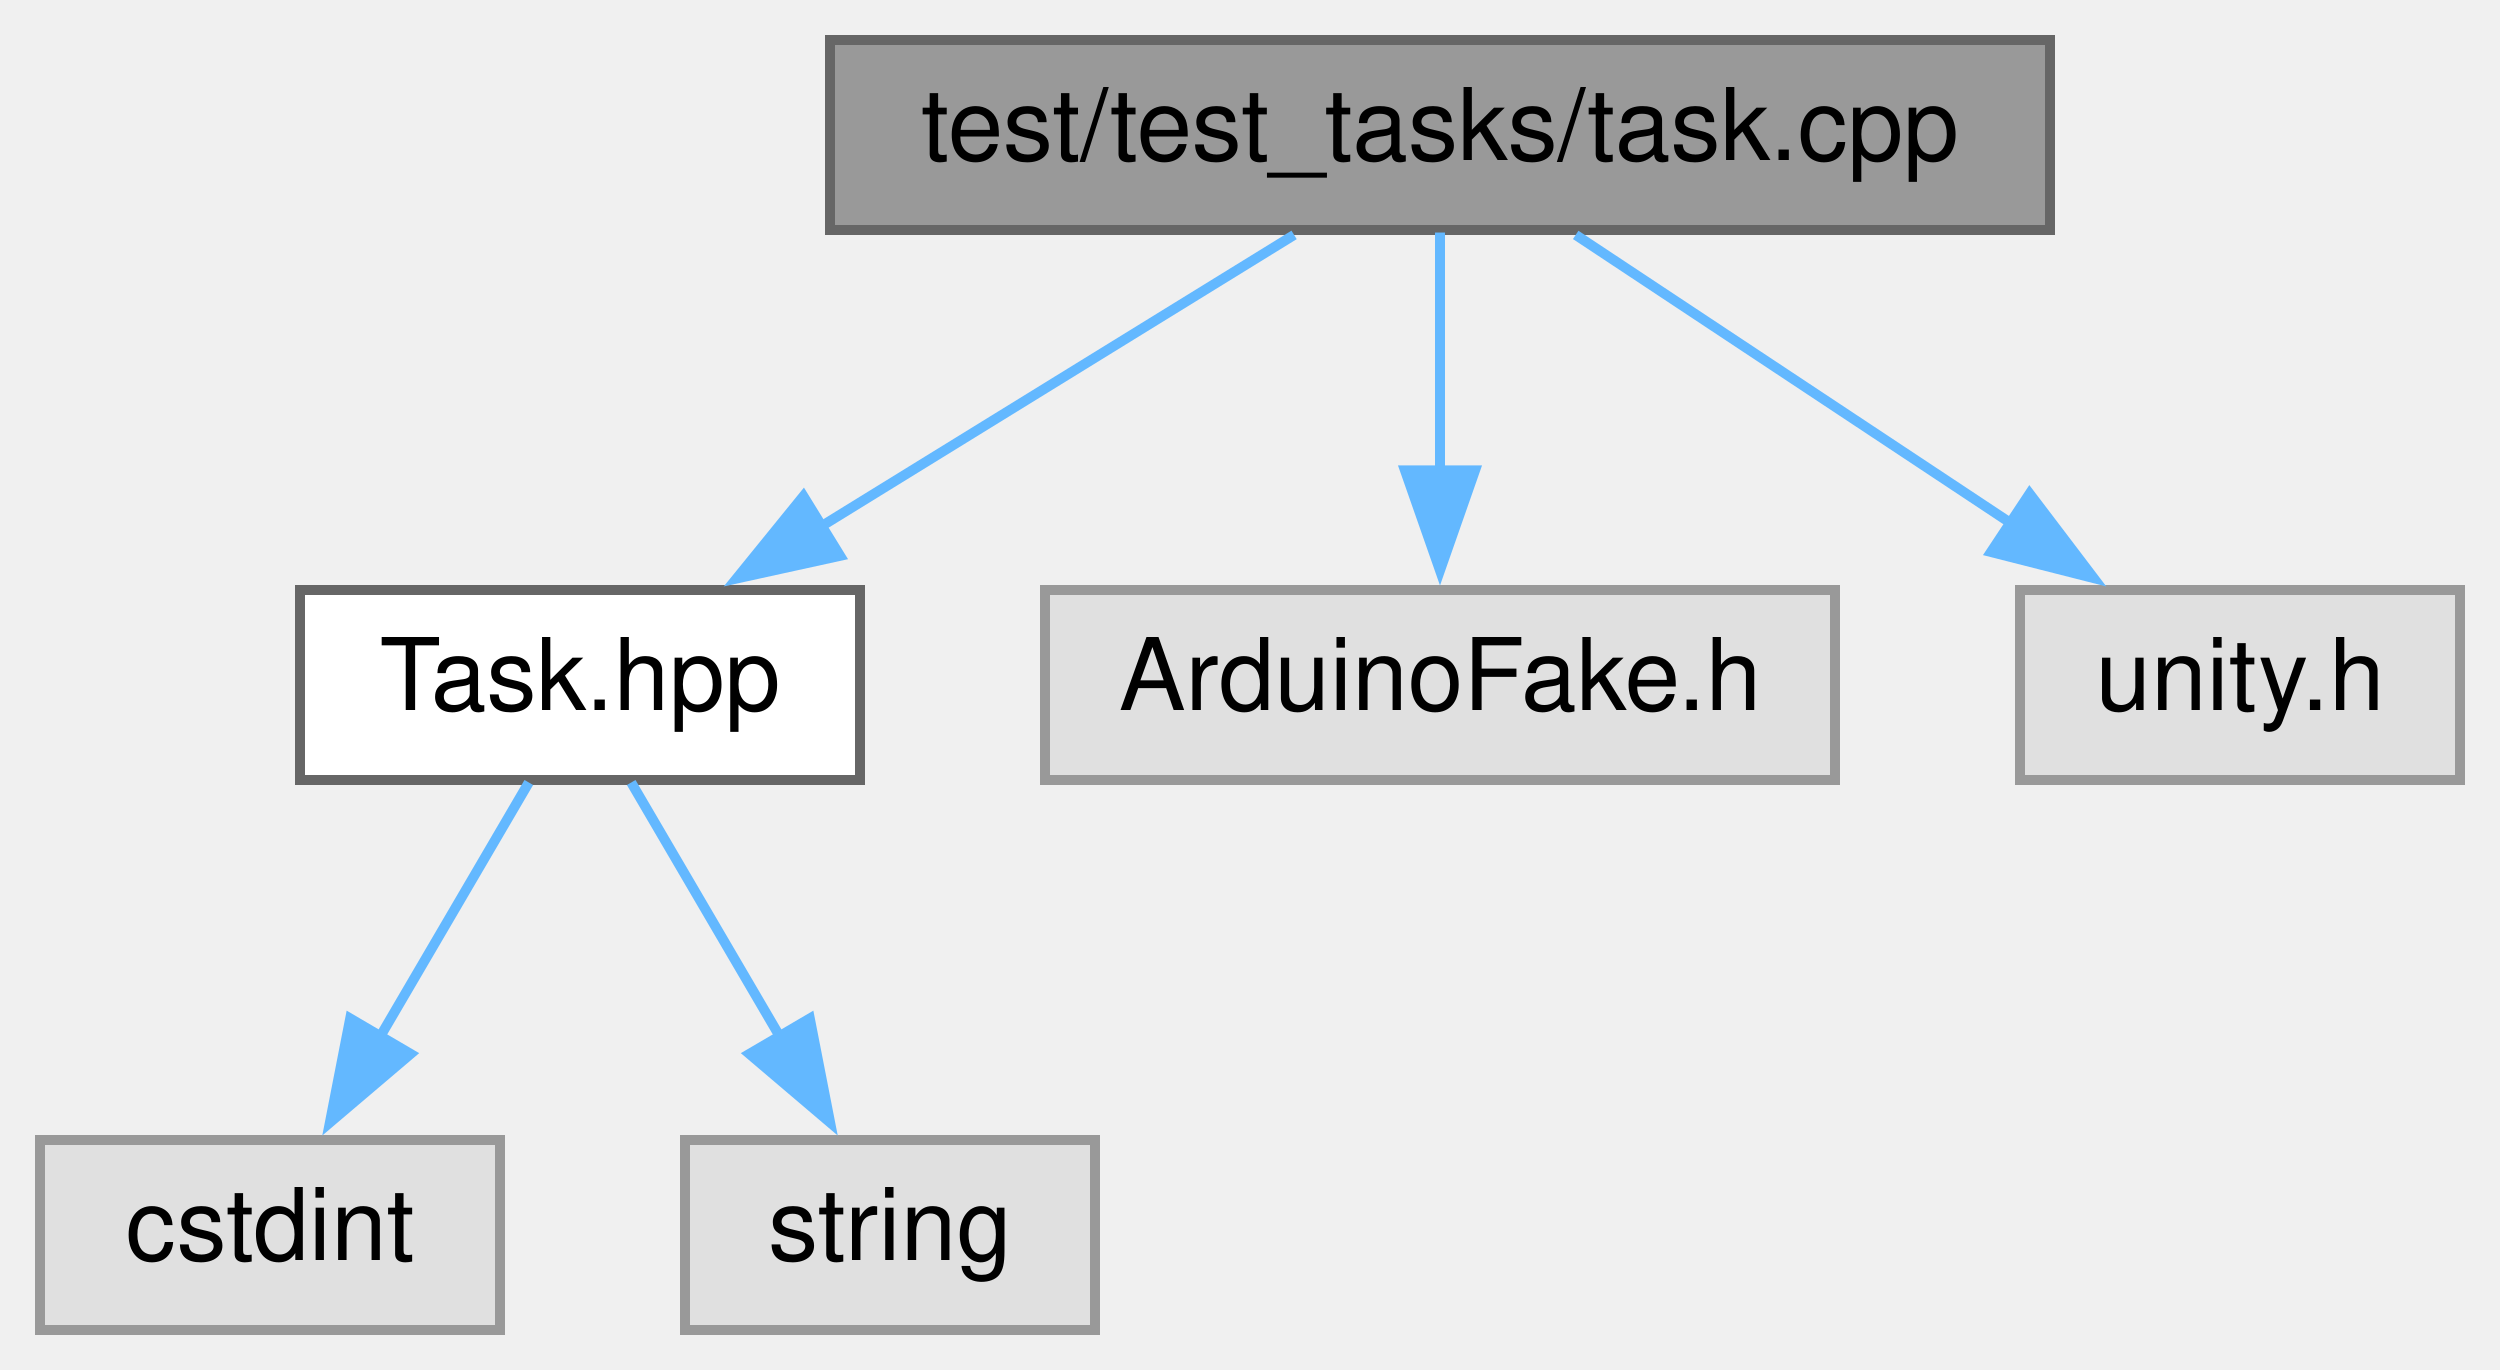
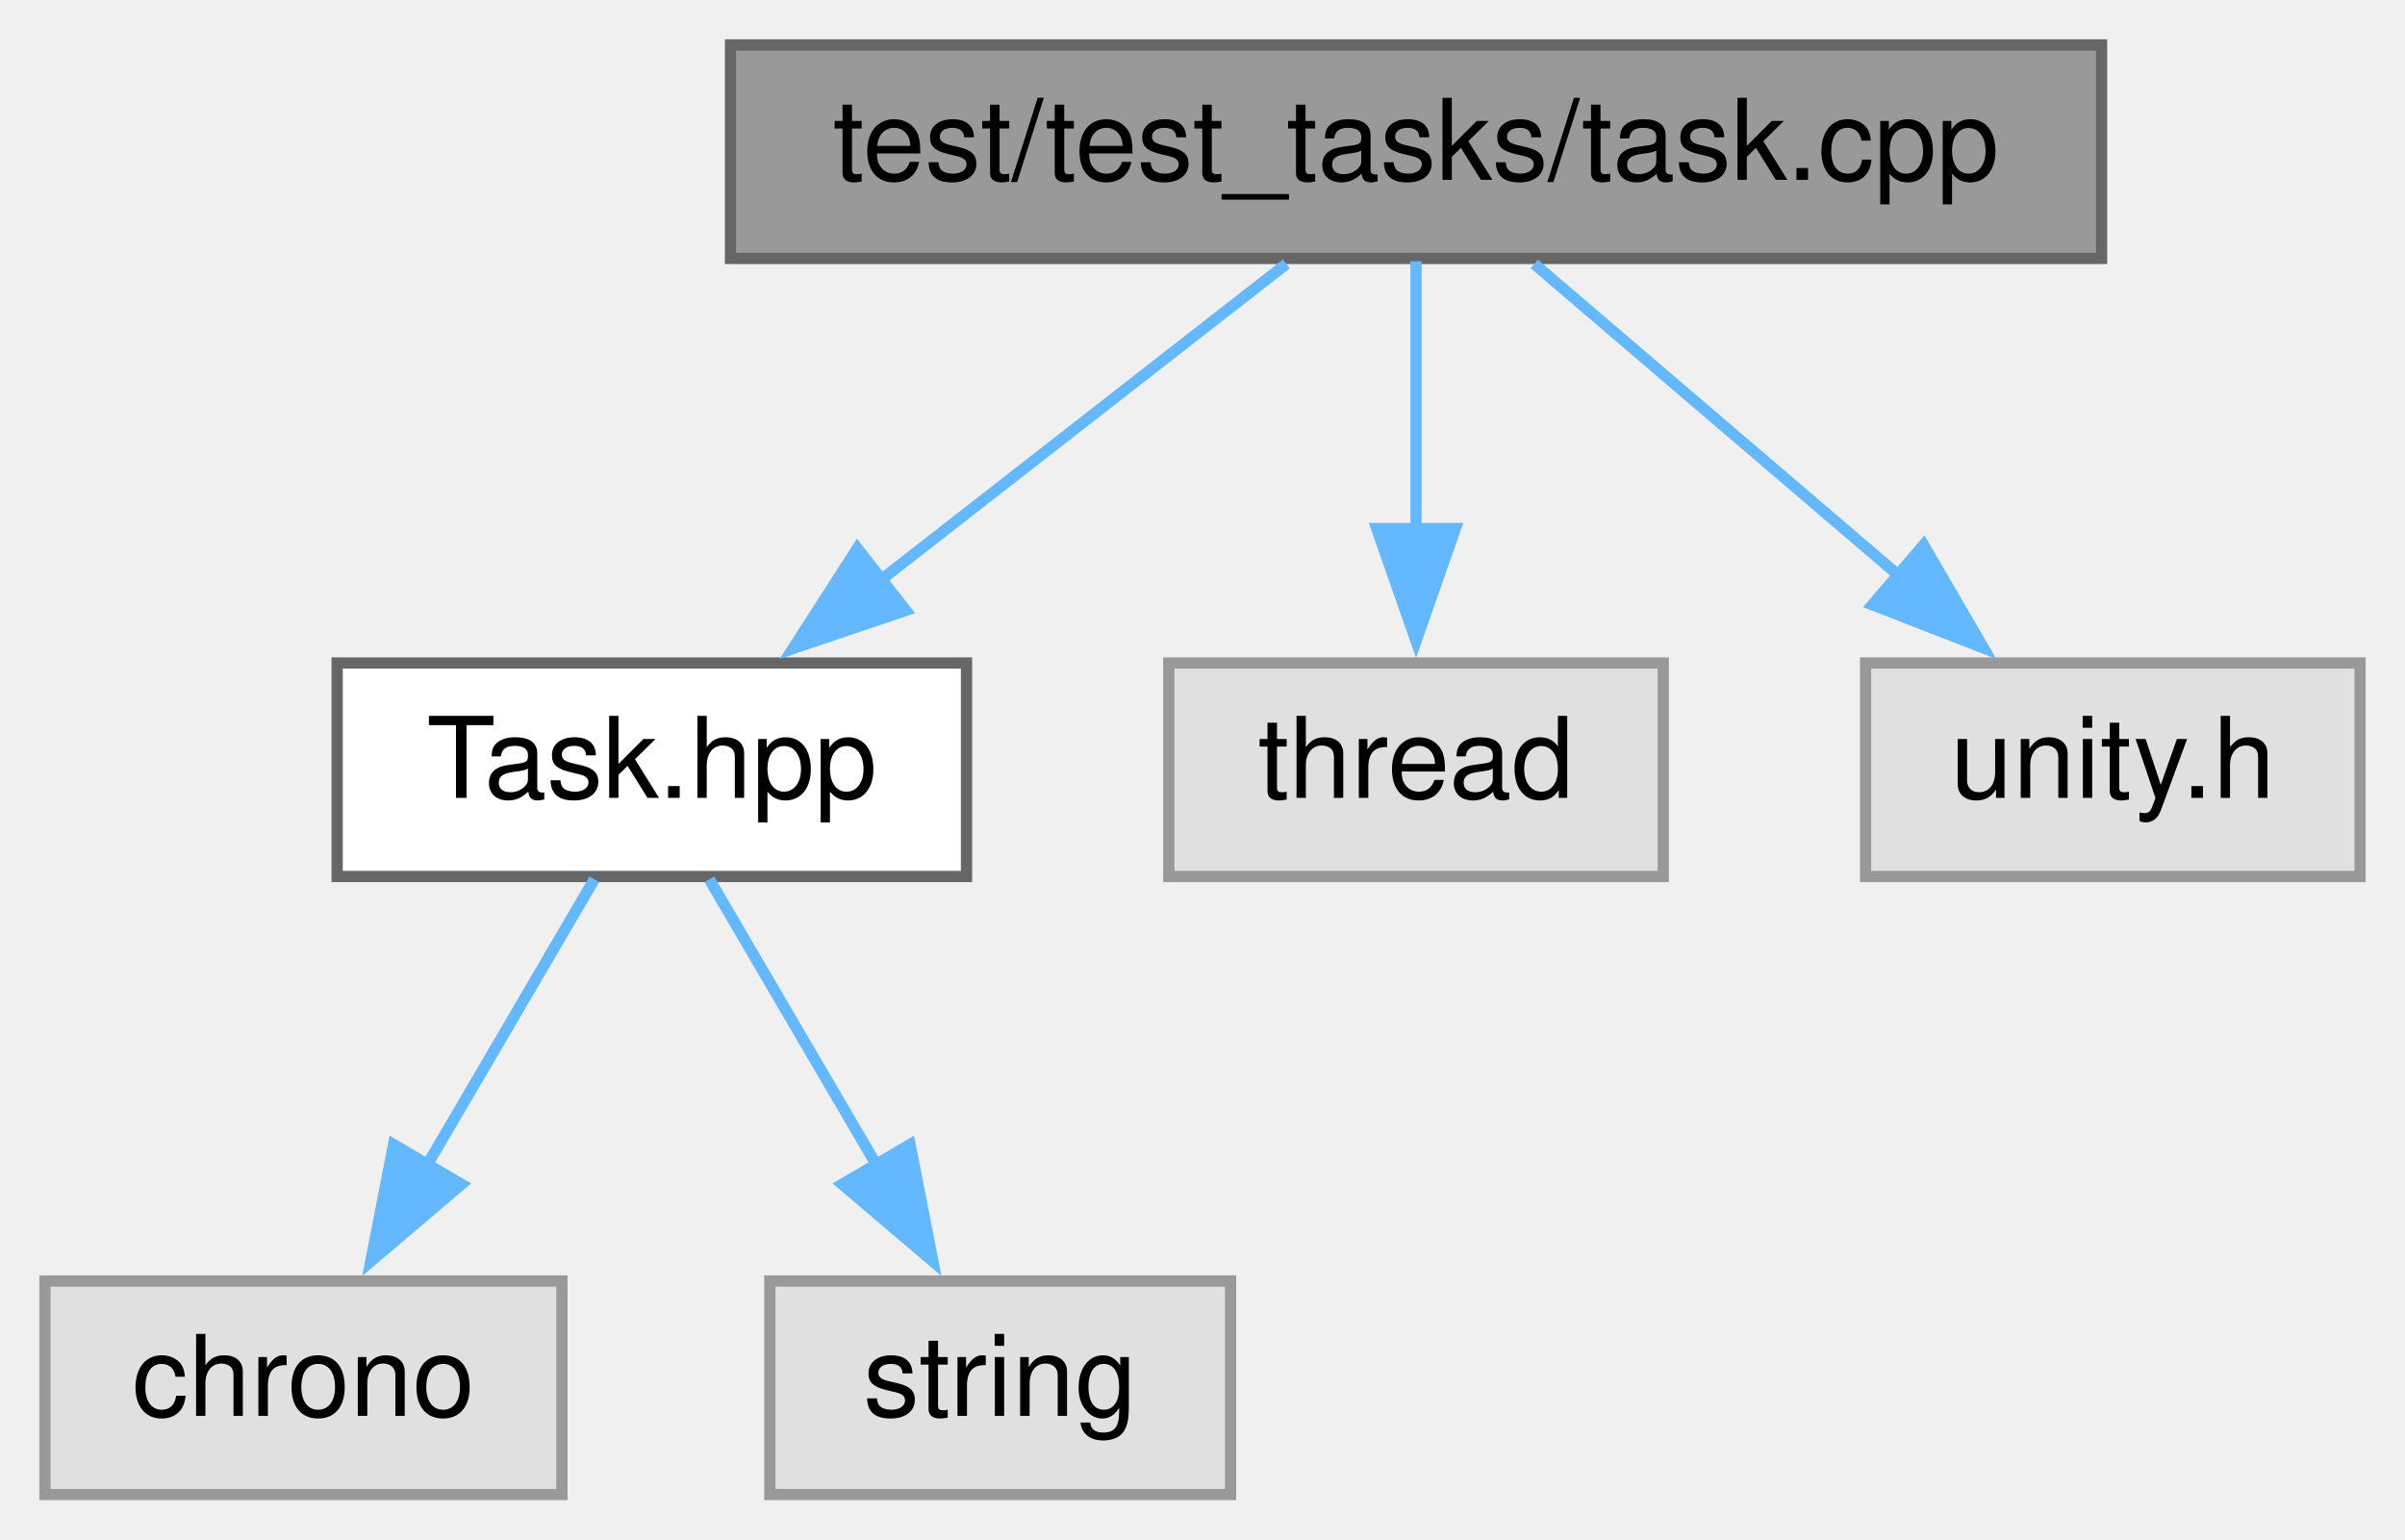
- <svg xmlns="http://www.w3.org/2000/svg" xmlns:xlink="http://www.w3.org/1999/xlink" width="250pt" height="137pt" viewBox="0.00 0.00 250.00 137.00">
+ <svg xmlns="http://www.w3.org/2000/svg" xmlns:xlink="http://www.w3.org/1999/xlink" width="214pt" height="137pt" viewBox="0.00 0.00 214.00 137.00">
  <g id="graph0" class="graph" transform="scale(1 1) rotate(0) translate(4 133)">
    <g id="node1" class="node">
      <g id="a_node1">
        <a xlink:title=" ">
-           <polygon fill="#999999" stroke="#666666" points="201,-129 79,-129 79,-110 201,-110 201,-129" />
-           <text text-anchor="middle" x="140" y="-117" font-family="Helvetica,sans-Serif" font-size="10.00">test/test_tasks/task.cpp</text>
+           <polygon fill="#999999" stroke="#666666" points="183,-129 61,-129 61,-110 183,-110 183,-129" />
+           <text text-anchor="middle" x="122" y="-117" font-family="Helvetica,sans-Serif" font-size="10.00">test/test_tasks/task.cpp</text>
        </a>
      </g>
    </g>
    <g id="node2" class="node">
      <g id="a_node2">
        <a xlink:href="Task_8hpp.xhtml" target="_top" xlink:title=" ">
          <polygon fill="white" stroke="#666666" points="82,-74 26,-74 26,-55 82,-55 82,-74" />
          <text text-anchor="middle" x="54" y="-62" font-family="Helvetica,sans-Serif" font-size="10.00">Task.hpp</text>
        </a>
      </g>
    </g>
    <g id="edge1" class="edge">
-       <path fill="none" stroke="#63b8ff" d="M125.41,-109.51C112.48,-101.54 93.36,-89.75 78.15,-80.38" />
-       <polygon fill="#63b8ff" stroke="#63b8ff" points="80.01,-77.42 69.66,-75.15 76.34,-83.38 80.01,-77.42" />
+       <path fill="none" stroke="#63b8ff" d="M110.46,-109.51C100.54,-101.77 85.99,-90.43 74.14,-81.2" />
+       <polygon fill="#63b8ff" stroke="#63b8ff" points="76.6,-78.68 66.56,-75.29 72.29,-84.2 76.6,-78.68" />
    </g>
    <g id="node5" class="node">
      <g id="a_node5">
        <a xlink:title=" ">
-           <polygon fill="#e0e0e0" stroke="#999999" points="179.5,-74 100.5,-74 100.5,-55 179.5,-55 179.5,-74" />
-           <text text-anchor="middle" x="140" y="-62" font-family="Helvetica,sans-Serif" font-size="10.00">ArduinoFake.h</text>
+           <polygon fill="#e0e0e0" stroke="#999999" points="144,-74 100,-74 100,-55 144,-55 144,-74" />
+           <text text-anchor="middle" x="122" y="-62" font-family="Helvetica,sans-Serif" font-size="10.00">thread</text>
        </a>
      </g>
    </g>
    <g id="edge4" class="edge">
-       <path fill="none" stroke="#63b8ff" d="M140,-109.75C140,-103.27 140,-94.16 140,-85.9" />
-       <polygon fill="#63b8ff" stroke="#63b8ff" points="143.5,-85.96 140,-75.96 136.5,-85.96 143.5,-85.96" />
+       <path fill="none" stroke="#63b8ff" d="M122,-109.75C122,-103.27 122,-94.16 122,-85.9" />
+       <polygon fill="#63b8ff" stroke="#63b8ff" points="125.5,-85.96 122,-75.96 118.5,-85.96 125.5,-85.96" />
    </g>
    <g id="node6" class="node">
      <g id="a_node6">
        <a xlink:title=" ">
-           <polygon fill="#e0e0e0" stroke="#999999" points="242,-74 198,-74 198,-55 242,-55 242,-74" />
-           <text text-anchor="middle" x="220" y="-62" font-family="Helvetica,sans-Serif" font-size="10.00">unity.h</text>
+           <polygon fill="#e0e0e0" stroke="#999999" points="206,-74 162,-74 162,-55 206,-55 206,-74" />
+           <text text-anchor="middle" x="184" y="-62" font-family="Helvetica,sans-Serif" font-size="10.00">unity.h</text>
        </a>
      </g>
    </g>
    <g id="edge5" class="edge">
-       <path fill="none" stroke="#63b8ff" d="M153.57,-109.51C165.48,-101.62 183.05,-89.98 197.13,-80.65" />
-       <polygon fill="#63b8ff" stroke="#63b8ff" points="198.96,-83.63 205.37,-75.19 195.1,-77.8 198.96,-83.63" />
+       <path fill="none" stroke="#63b8ff" d="M132.52,-109.51C141.39,-101.93 154.31,-90.88 164.99,-81.75" />
+       <polygon fill="#63b8ff" stroke="#63b8ff" points="167.16,-84.5 172.49,-75.34 162.61,-79.18 167.16,-84.5" />
    </g>
    <g id="node3" class="node">
      <g id="a_node3">
        <a xlink:title=" ">
          <polygon fill="#e0e0e0" stroke="#999999" points="46,-19 0,-19 0,0 46,0 46,-19" />
-           <text text-anchor="middle" x="23" y="-7" font-family="Helvetica,sans-Serif" font-size="10.00">cstdint</text>
+           <text text-anchor="middle" x="23" y="-7" font-family="Helvetica,sans-Serif" font-size="10.00">chrono</text>
        </a>
      </g>
    </g>
    <g id="edge2" class="edge">
      <path fill="none" stroke="#63b8ff" d="M48.88,-54.75C44.82,-47.81 39.01,-37.86 33.91,-29.16" />
      <polygon fill="#63b8ff" stroke="#63b8ff" points="37.06,-27.61 28.99,-20.75 31.02,-31.15 37.06,-27.61" />
    </g>
    <g id="node4" class="node">
      <g id="a_node4">
        <a xlink:title=" ">
          <polygon fill="#e0e0e0" stroke="#999999" points="105.5,-19 64.5,-19 64.5,0 105.5,0 105.5,-19" />
          <text text-anchor="middle" x="85" y="-7" font-family="Helvetica,sans-Serif" font-size="10.00">string</text>
        </a>
      </g>
    </g>
    <g id="edge3" class="edge">
      <path fill="none" stroke="#63b8ff" d="M59.12,-54.75C63.18,-47.81 68.99,-37.86 74.09,-29.16" />
      <polygon fill="#63b8ff" stroke="#63b8ff" points="76.98,-31.15 79.01,-20.75 70.94,-27.61 76.98,-31.15" />
    </g>
  </g>
</svg>
